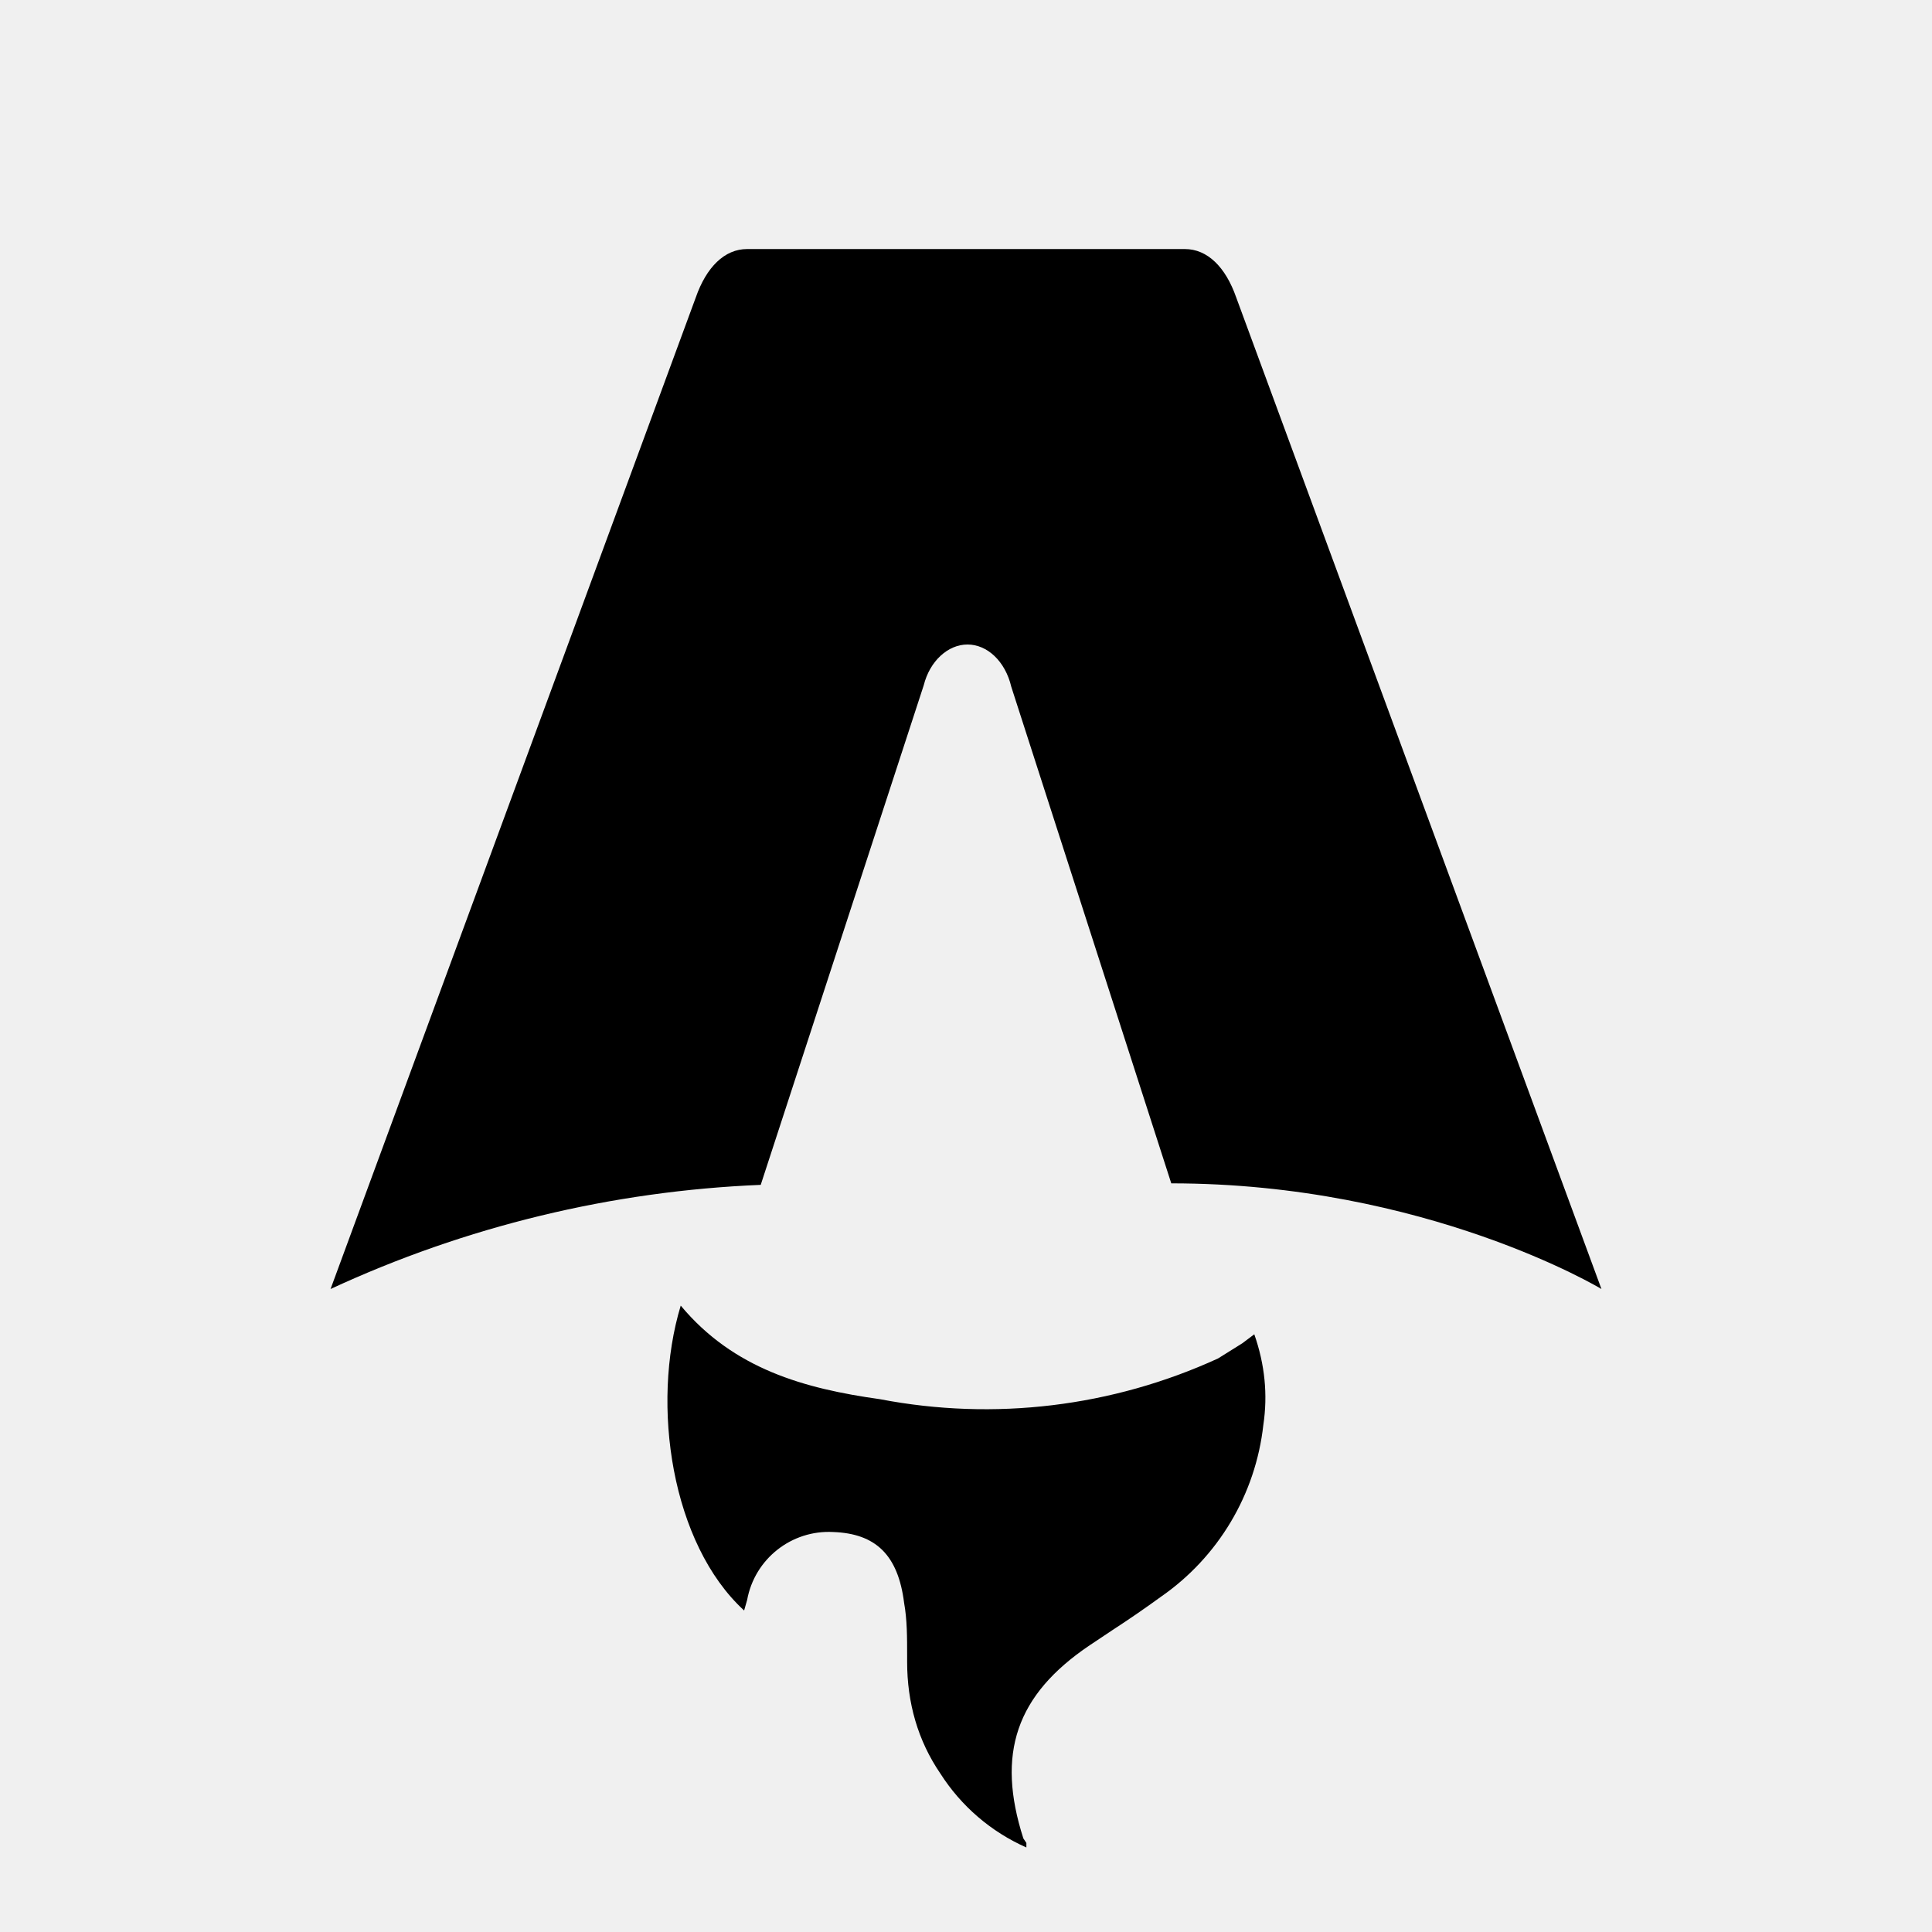
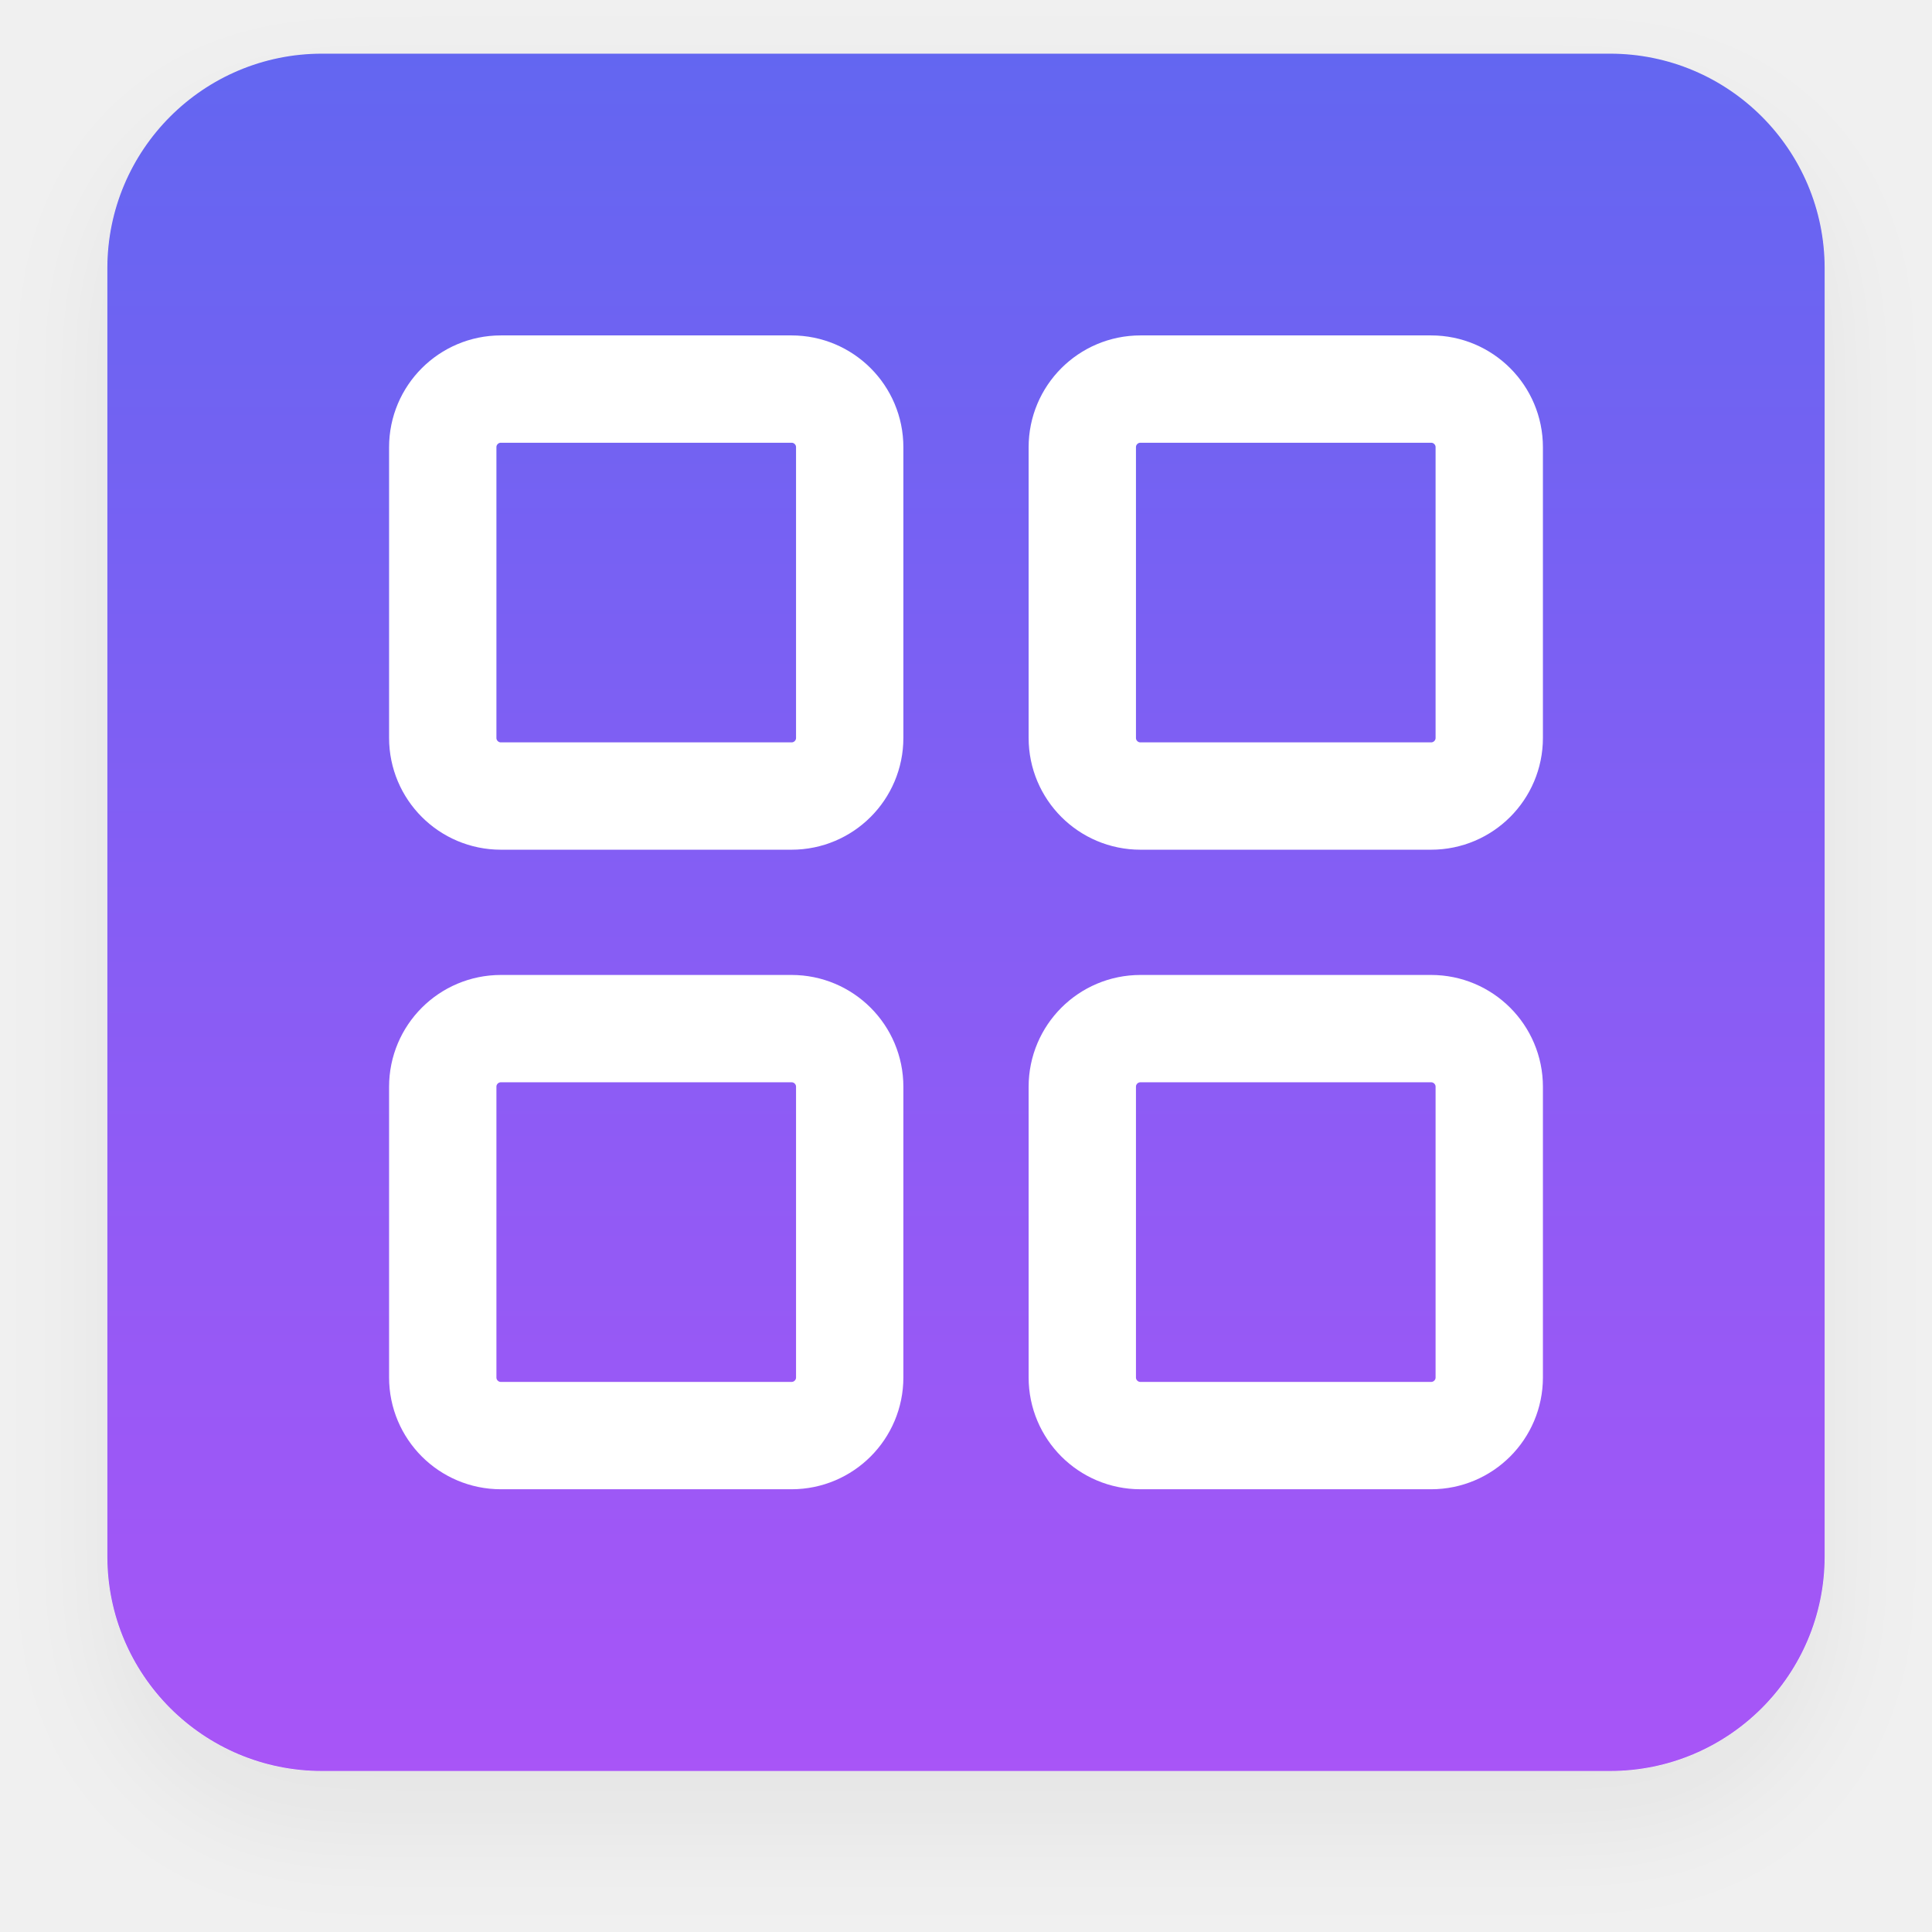
- <svg xmlns="http://www.w3.org/2000/svg" fill="none" viewBox="0 0 128 128">
-   <path d="M50.4 78.5a75.1 75.1 0 0 0-28.5 6.9l24.2-65.7c.7-2 1.9-3.2 3.4-3.2h29c1.5 0 2.7 1.2 3.4 3.2l24.2 65.7s-11.6-7-28.5-7L67 45.5c-.4-1.7-1.6-2.8-2.9-2.8-1.3 0-2.5 1.1-2.9 2.7L50.4 78.5Zm-1.1 28.2Zm-4.2-20.2c-2 6.6-.6 15.8 4.2 20.2a17.5 17.5 0 0 1 .2-.7 5.5 5.5 0 0 1 5.7-4.5c2.8.1 4.3 1.5 4.7 4.7.2 1.1.2 2.3.2 3.5v.4c0 2.7.7 5.2 2.2 7.4a13 13 0 0 0 5.7 4.9v-.3l-.2-.3c-1.8-5.6-.5-9.5 4.4-12.8l1.5-1a73 73 0 0 0 3.2-2.2 16 16 0 0 0 6.8-11.4c.3-2 .1-4-.6-6l-.8.6-1.6 1a37 37 0 0 1-22.4 2.7c-5-.7-9.7-2-13.2-6.2Z" />
-   <style>
-         path { fill: #000; }
-         @media (prefers-color-scheme: dark) {
-             path { fill: #FFF; }
-         }
-     </style>
+ <svg xmlns="http://www.w3.org/2000/svg" width="36" height="36" viewBox="0 0 36 36" fill="none">
+   <g filter="url(#filter0_d_1_14)">
+     <rect x="2" y="1" width="32" height="32" rx="4" fill="url(#paint0_linear_1_14)" />
+     <path d="M14.75 7.25H9.333C8.735 7.25 8.25 7.735 8.25 8.333V13.75C8.25 14.348 8.735 14.833 9.333 14.833H14.75C15.348 14.833 15.833 14.348 15.833 13.75V8.333C15.833 7.735 15.348 7.25 14.75 7.25Z" stroke="white" stroke-width="2" stroke-linecap="round" stroke-linejoin="round" />
+     <path d="M26.667 7.25H21.25C20.652 7.25 20.167 7.735 20.167 8.333V13.75C20.167 14.348 20.652 14.833 21.25 14.833H26.667C27.265 14.833 27.75 14.348 27.75 13.75V8.333C27.75 7.735 27.265 7.25 26.667 7.25Z" stroke="white" stroke-width="2" stroke-linecap="round" stroke-linejoin="round" />
+     <path d="M26.667 19.167H21.25C20.652 19.167 20.167 19.652 20.167 20.25V25.667C20.167 26.265 20.652 26.75 21.25 26.75H26.667C27.265 26.75 27.75 26.265 27.75 25.667V20.25C27.75 19.652 27.265 19.167 26.667 19.167Z" stroke="white" stroke-width="2" stroke-linecap="round" stroke-linejoin="round" />
+     <path d="M14.75 19.167H9.333C8.735 19.167 8.25 19.652 8.25 20.25V25.667C8.25 26.265 8.735 26.75 9.333 26.75H14.75C15.348 26.75 15.833 26.265 15.833 25.667V20.25C15.833 19.652 15.348 19.167 14.75 19.167Z" stroke="white" stroke-width="2" stroke-linecap="round" stroke-linejoin="round" />
+   </g>
+   <defs>
+     <filter id="filter0_d_1_14" x="0" y="0" width="36" height="36" filterUnits="userSpaceOnUse" color-interpolation-filters="sRGB">
+       <feFlood flood-opacity="0" result="BackgroundImageFix" />
+       <feColorMatrix in="SourceAlpha" type="matrix" values="0 0 0 0 0 0 0 0 0 0 0 0 0 0 0 0 0 0 127 0" result="hardAlpha" />
+       <feOffset dy="1" />
+       <feGaussianBlur stdDeviation="1" />
+       <feComposite in2="hardAlpha" operator="out" />
+       <feColorMatrix type="matrix" values="0 0 0 0 0 0 0 0 0 0 0 0 0 0 0 0 0 0 0.05 0" />
+       <feBlend mode="normal" in2="BackgroundImageFix" result="effect1_dropShadow_1_14" />
+       <feBlend mode="normal" in="SourceGraphic" in2="effect1_dropShadow_1_14" result="shape" />
+     </filter>
+     <linearGradient id="paint0_linear_1_14" x1="18" y1="1" x2="18" y2="33" gradientUnits="userSpaceOnUse">
+       <stop stop-color="#6366F1" />
+       <stop offset="1" stop-color="#A855F7" />
+     </linearGradient>
+   </defs>
</svg>
